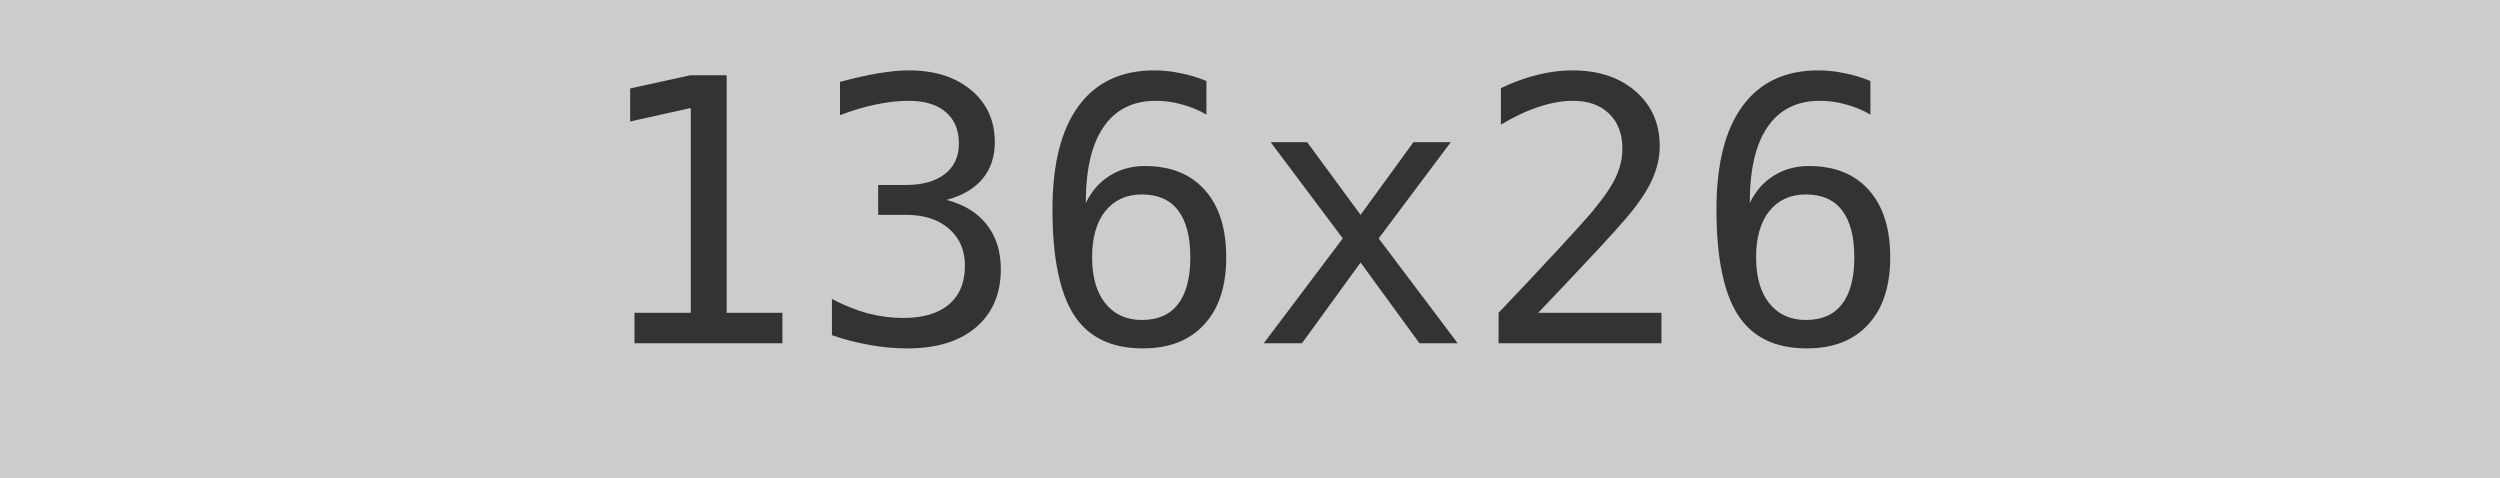
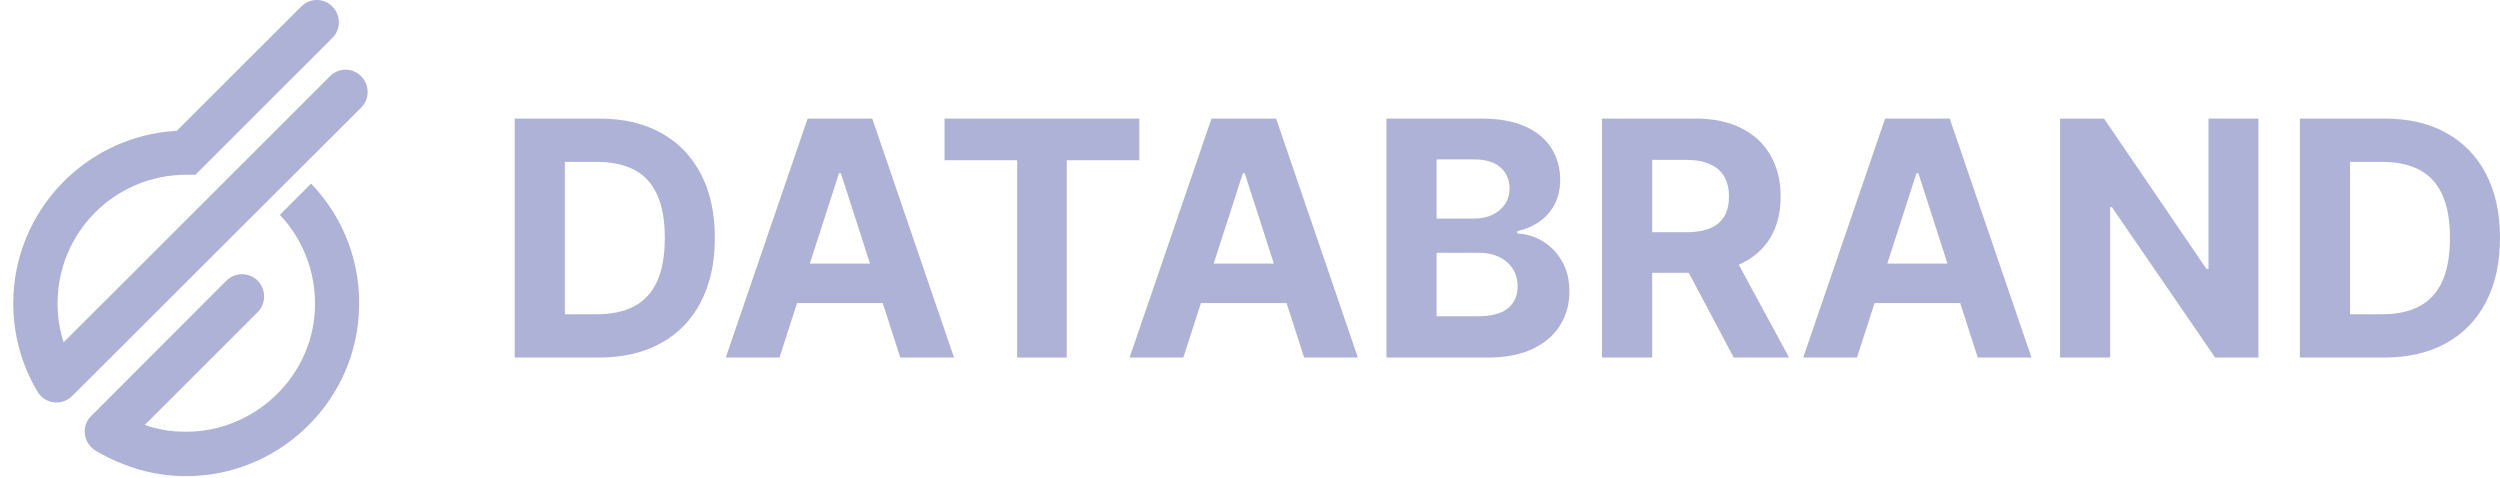
- <svg xmlns="http://www.w3.org/2000/svg" viewBox="0 0 136 26" width="136" height="26">
-   <rect width="136" height="26" fill="#cccccc" />
-   <text x="50%" y="50%" dominant-baseline="middle" text-anchor="middle" font-family="monospace" font-size="20px" fill="#333333">136x26</text>
+ <svg xmlns="http://www.w3.org/2000/svg" width="136" height="26" viewBox="0 0 136 26" fill="none">
+   <path d="M32.574 19.451H28V6.451H32.612C33.91 6.451 35.027 6.711 35.964 7.232C36.9 7.748 37.621 8.491 38.125 9.46C38.633 10.429 38.887 11.588 38.887 12.938C38.887 14.292 38.633 15.456 38.125 16.429C37.621 17.403 36.896 18.15 35.951 18.67C35.01 19.191 33.885 19.451 32.574 19.451ZM30.728 17.096H32.461C33.267 17.096 33.946 16.952 34.496 16.664C35.05 16.372 35.466 15.922 35.743 15.312C36.025 14.699 36.165 13.907 36.165 12.938C36.165 11.978 36.025 11.193 35.743 10.583C35.466 9.974 35.052 9.525 34.502 9.238C33.952 8.95 33.273 8.806 32.467 8.806H30.728V17.096Z" fill="#AEB2D7" />
+   <path d="M42.404 19.451H39.481L43.935 6.451H47.451L51.899 19.451H48.976L45.743 9.422H45.643L42.404 19.451ZM42.222 14.341H49.127V16.487H42.222V14.341Z" fill="#AEB2D7" />
+   <path d="M51.384 8.717V6.451H61.981V8.717H58.031V19.451H55.334V8.717H51.384Z" fill="#AEB2D7" />
+   <path d="M64.374 19.451H61.45L65.905 6.451H69.421L73.868 19.451H70.945L67.713 9.422H67.612L64.374 19.451ZM64.191 14.341H71.096V16.487H64.191V14.341Z" fill="#AEB2D7" />
+   <path d="M75.422 19.451V6.451H80.588C81.537 6.451 82.329 6.593 82.963 6.876C83.597 7.16 84.074 7.553 84.393 8.057C84.713 8.556 84.872 9.132 84.872 9.783C84.872 10.291 84.771 10.738 84.57 11.123C84.368 11.504 84.091 11.817 83.738 12.062C83.389 12.303 82.99 12.475 82.541 12.576V12.703C83.032 12.725 83.492 12.864 83.921 13.122C84.353 13.38 84.704 13.742 84.973 14.208C85.242 14.669 85.376 15.219 85.376 15.858C85.376 16.548 85.206 17.164 84.866 17.705C84.53 18.243 84.032 18.668 83.373 18.981C82.713 19.294 81.9 19.451 80.934 19.451H75.422ZM78.15 17.204H80.374C81.134 17.204 81.688 17.058 82.037 16.766C82.386 16.47 82.56 16.076 82.56 15.585C82.56 15.226 82.474 14.908 82.302 14.633C82.129 14.358 81.884 14.142 81.564 13.986C81.249 13.829 80.874 13.751 80.437 13.751H78.15V17.204ZM78.15 11.891H80.172C80.546 11.891 80.878 11.825 81.168 11.694C81.462 11.559 81.693 11.368 81.861 11.123C82.033 10.877 82.119 10.583 82.119 10.241C82.119 9.771 81.953 9.392 81.621 9.104C81.294 8.816 80.827 8.673 80.222 8.673H78.15V11.891Z" fill="#AEB2D7" />
+   <path d="M87.151 19.451V6.451H92.242C93.217 6.451 94.048 6.627 94.737 6.978C95.43 7.325 95.957 7.818 96.319 8.457C96.684 9.092 96.867 9.838 96.867 10.697C96.867 11.561 96.682 12.303 96.312 12.925C95.942 13.543 95.407 14.017 94.706 14.347C94.008 14.678 93.164 14.842 92.173 14.842H88.764V12.633H91.732C92.253 12.633 92.685 12.562 93.03 12.418C93.374 12.274 93.63 12.058 93.798 11.77C93.971 11.482 94.057 11.125 94.057 10.697C94.057 10.266 93.971 9.902 93.798 9.606C93.63 9.309 93.372 9.085 93.023 8.933C92.679 8.776 92.244 8.698 91.719 8.698H89.879V19.451H87.151ZM94.12 13.535L97.326 19.451H94.315L91.177 13.535H94.12Z" fill="#AEB2D7" />
+   <path d="M101.019 19.451H98.095L102.55 6.451H106.065L110.513 19.451H107.59L104.358 9.422H104.257L101.019 19.451ZM100.836 14.341H107.741V16.487H100.836V14.341Z" fill="#AEB2D7" />
+   <path d="M122.859 6.451V19.451H120.503L114.889 11.269H114.794V19.451H112.066V6.451H114.46L120.03 14.627H120.143V6.451H122.859Z" fill="#AEB2D7" />
+   <path d="M129.687 19.451H125.113V6.451H129.725C131.023 6.451 132.14 6.711 133.077 7.232C134.013 7.748 134.734 8.491 135.238 9.46C135.746 10.429 136 11.588 136 12.938C136 14.292 135.746 15.456 135.238 16.429C134.734 17.403 134.009 18.15 133.064 18.67C132.123 19.191 130.997 19.451 129.687 19.451ZM127.841 17.096H129.574C130.38 17.096 131.058 16.952 131.609 16.664C132.163 16.372 132.579 15.922 132.856 15.312C133.138 14.699 133.278 13.907 133.278 12.938C133.278 11.978 133.138 11.193 132.856 10.583C132.579 9.974 132.165 9.525 131.615 9.238C131.065 8.95 130.386 8.806 129.58 8.806H127.841V17.096Z" fill="#AEB2D7" />
+   <path d="M3.929 21.539C3.371 22.096 2.453 21.99 2.046 21.314C1.173 19.855 0.721 18.2 0.721 16.5C0.721 11.492 4.667 7.385 9.621 7.115L16.382 0.361C16.849 -0.12 17.617 -0.12 18.084 0.361C18.551 0.827 18.551 1.594 18.084 2.061L10.63 9.506H10.133C6.263 9.506 3.131 12.635 3.131 16.5C3.131 17.222 3.236 17.929 3.462 18.621L17.948 4.151C18.415 3.67 19.183 3.67 19.65 4.151C20.117 4.618 20.117 5.385 19.65 5.851L3.929 21.539Z" fill="#AEB2D7" />
+   <path d="M16.924 9.987L15.223 11.687C16.593 13.131 17.301 15.116 17.105 17.207C16.744 20.862 13.491 23.645 9.817 23.479C9.154 23.464 8.491 23.329 7.874 23.118L14.018 16.982C14.485 16.5 14.485 15.748 14.018 15.267C13.551 14.8 12.783 14.8 12.316 15.267L4.968 22.622C4.411 23.163 4.516 24.081 5.179 24.502C5.675 24.803 6.202 25.059 6.76 25.269C7.784 25.675 8.883 25.886 9.997 25.901C14.952 25.976 19.183 22.111 19.514 17.162C19.71 14.44 18.731 11.867 16.924 9.987Z" fill="#AEB2D7" />
</svg>
